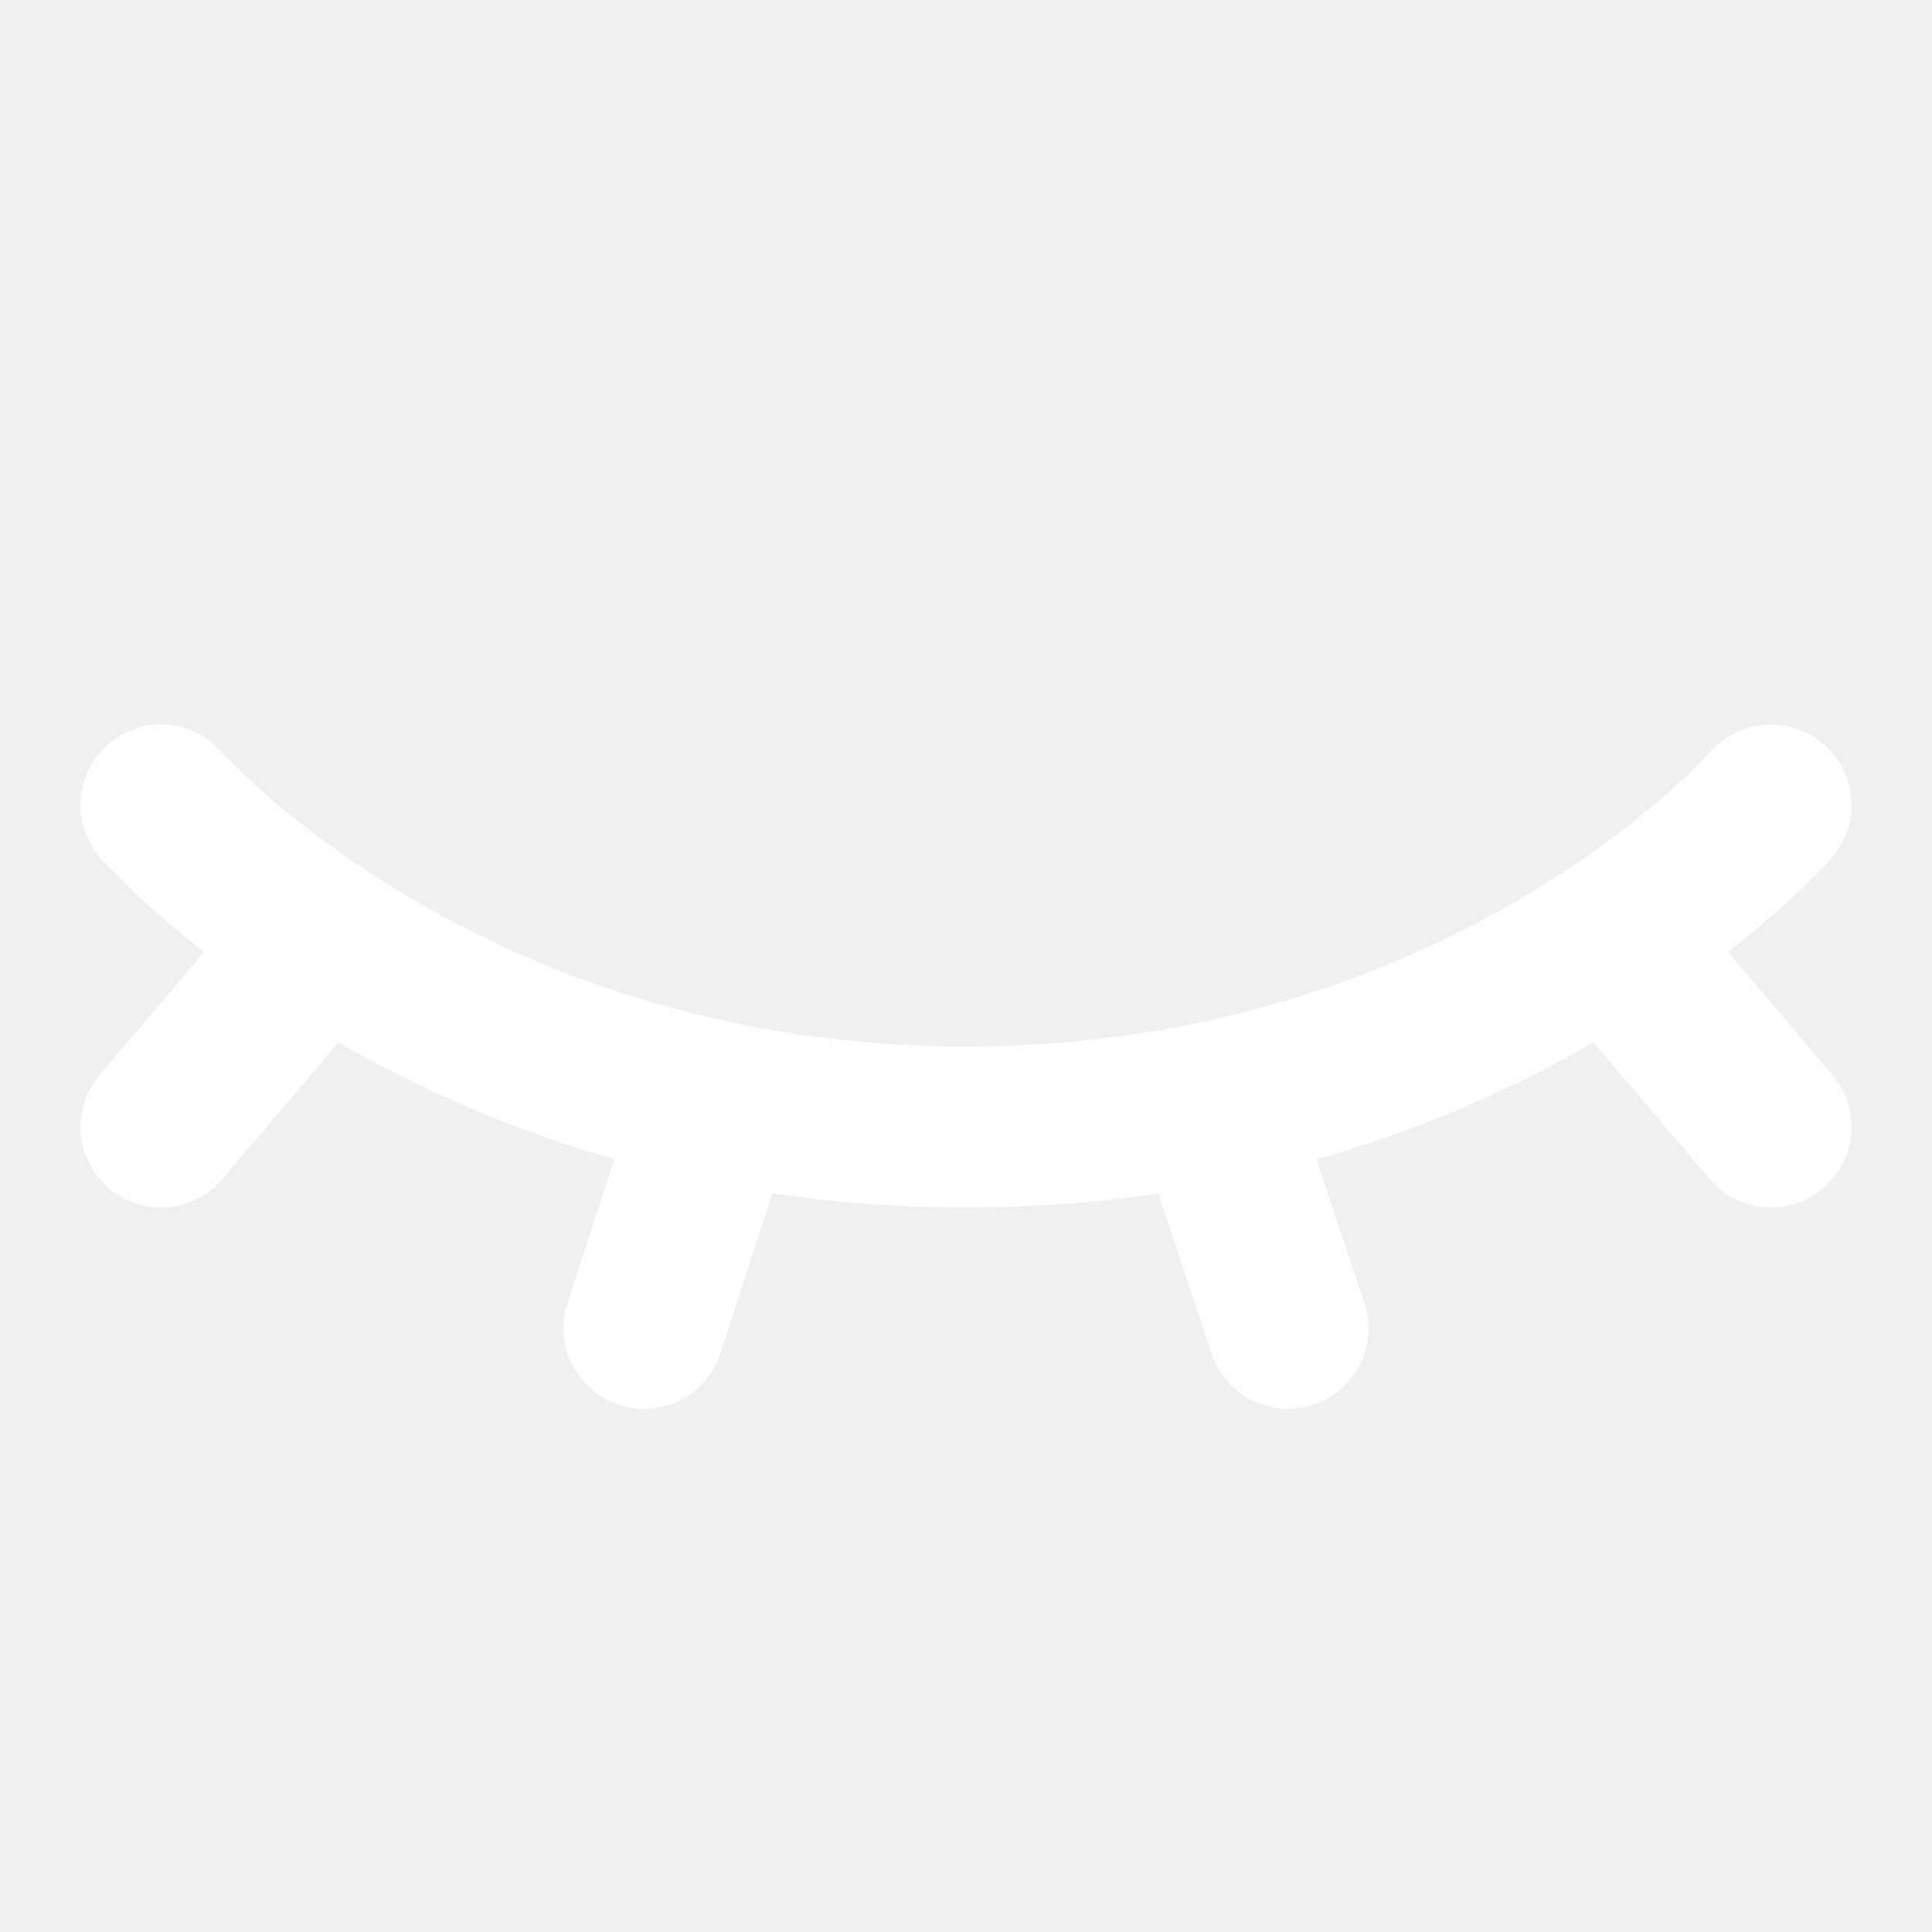
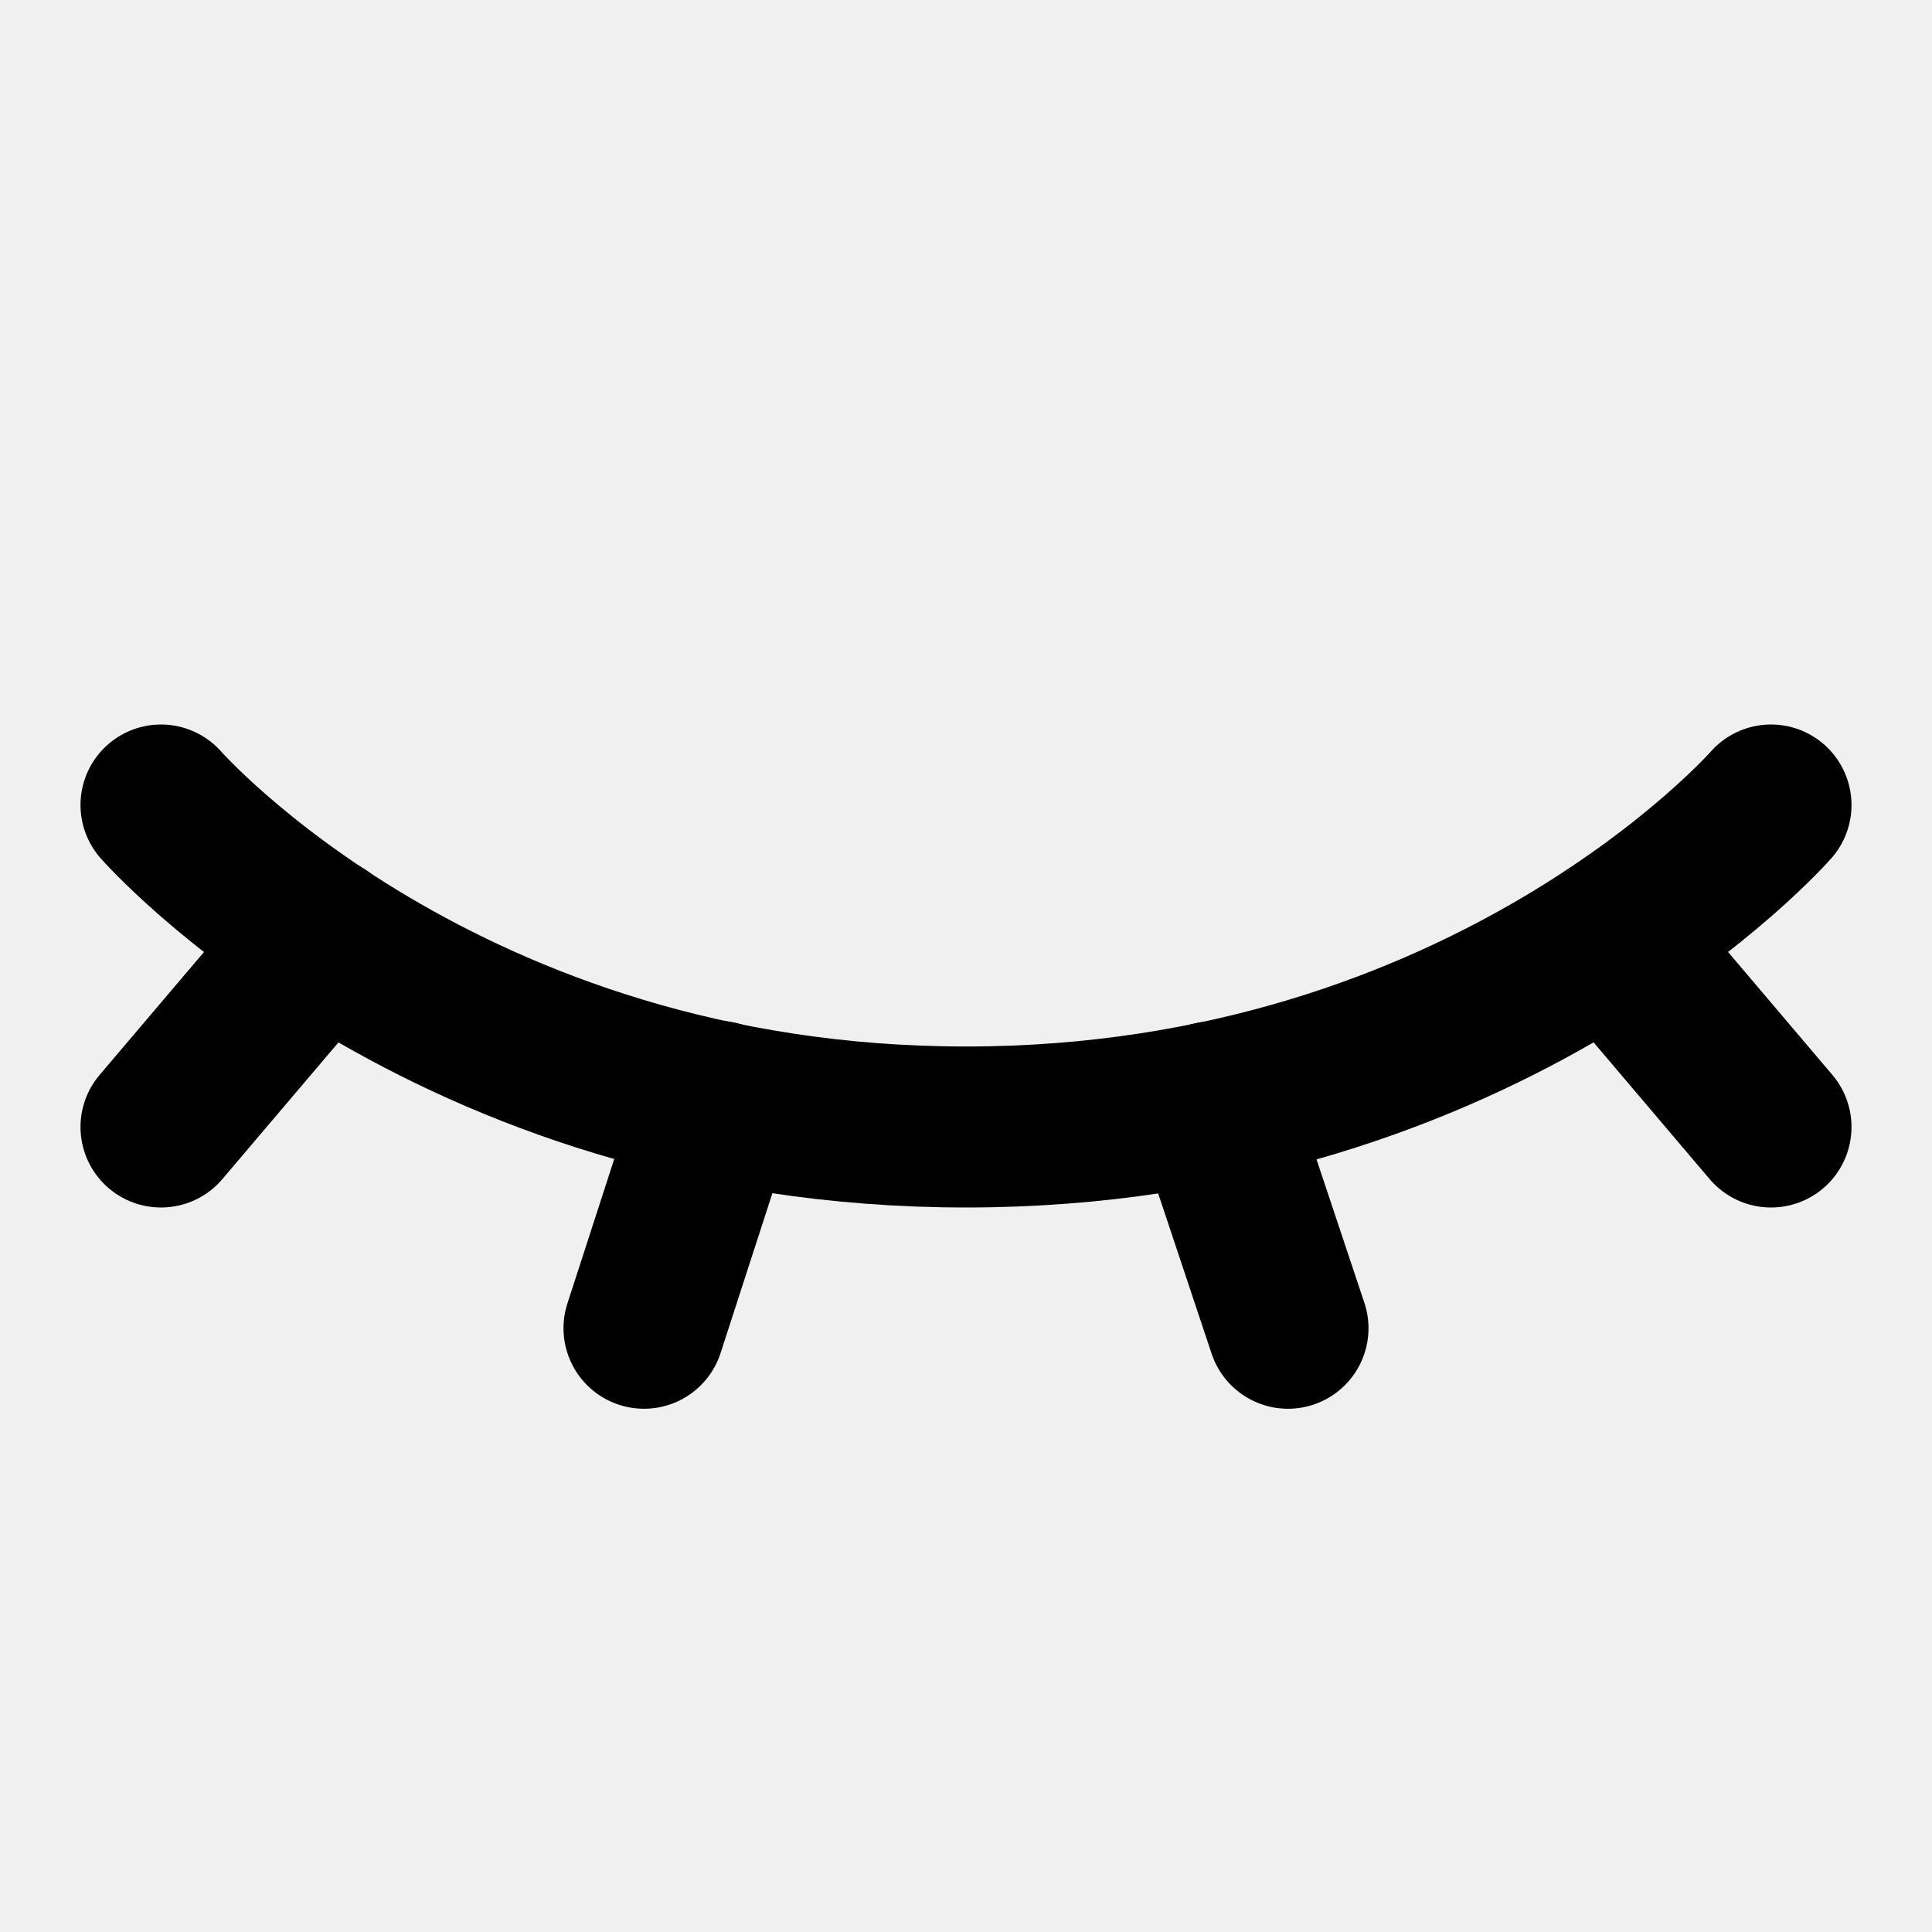
<svg xmlns="http://www.w3.org/2000/svg" width="800px" height="800px" viewBox="0 0 24 24" fill="none">
-   <path d="M2 10C2 10 5.5 14 12 14C18.5 14 22 10 22 10" stroke="white" stroke-width="2" stroke-linecap="round" stroke-linejoin="round" />
-   <path d="M4 11.645L2 14" stroke="white" stroke-width="2" stroke-linecap="round" stroke-linejoin="round" />
-   <path d="M22 14L20.004 11.648" stroke="white" stroke-width="2" stroke-linecap="round" stroke-linejoin="round" />
-   <path d="M8.914 13.68L8 16.5" stroke="white" stroke-width="2" stroke-linecap="round" stroke-linejoin="round" />
-   <path d="M15.062 13.688L16 16.5" stroke="white" stroke-width="2" stroke-linecap="round" stroke-linejoin="round" />
+   <path d="M2 10C2 10 5.5 14 12 14C18.5 14 22 10 22 10" stroke="currentColor" stroke-width="2" stroke-linecap="round" stroke-linejoin="round" />
+   <path d="M4 11.645L2 14" stroke="currentColor" stroke-width="2" stroke-linecap="round" stroke-linejoin="round" />
+   <path d="M22 14L20.004 11.648" stroke="currentColor" stroke-width="2" stroke-linecap="round" stroke-linejoin="round" />
+   <path d="M8.914 13.68L8 16.5" stroke="currentColor" stroke-width="2" stroke-linecap="round" stroke-linejoin="round" />
+   <path d="M15.062 13.688L16 16.5" stroke="currentColor" stroke-width="2" stroke-linecap="round" stroke-linejoin="round" />
</svg>
